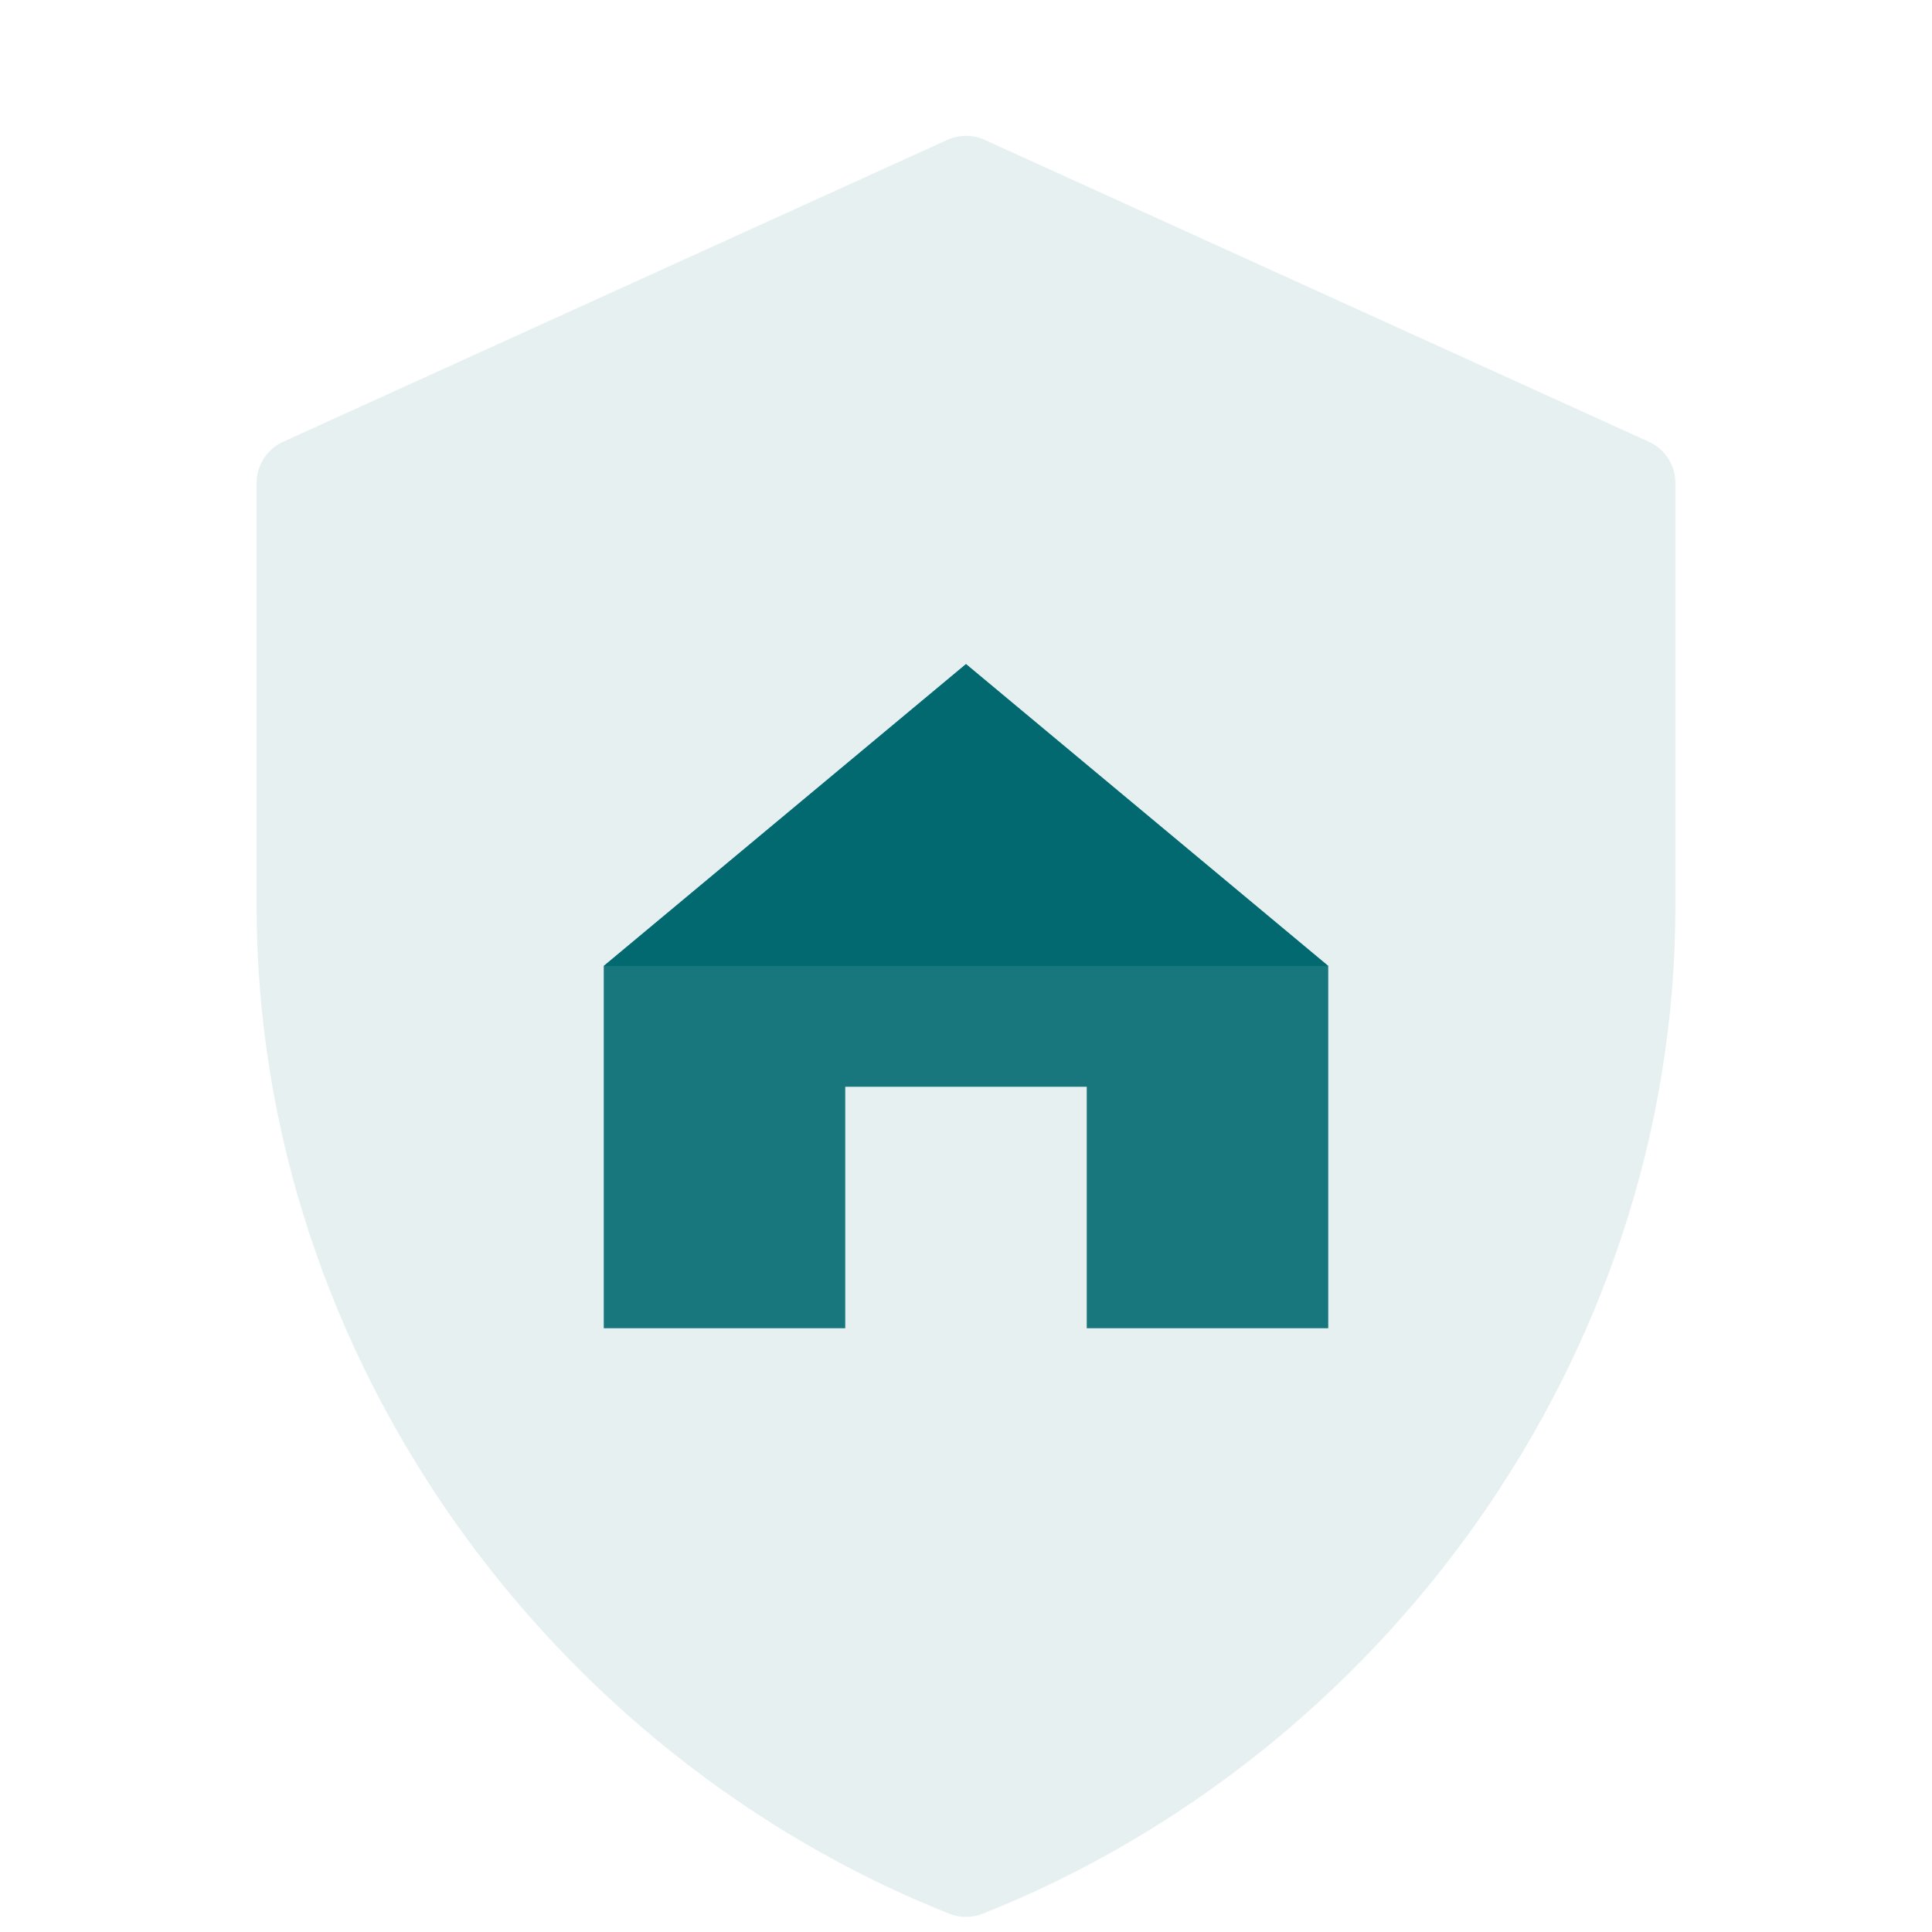
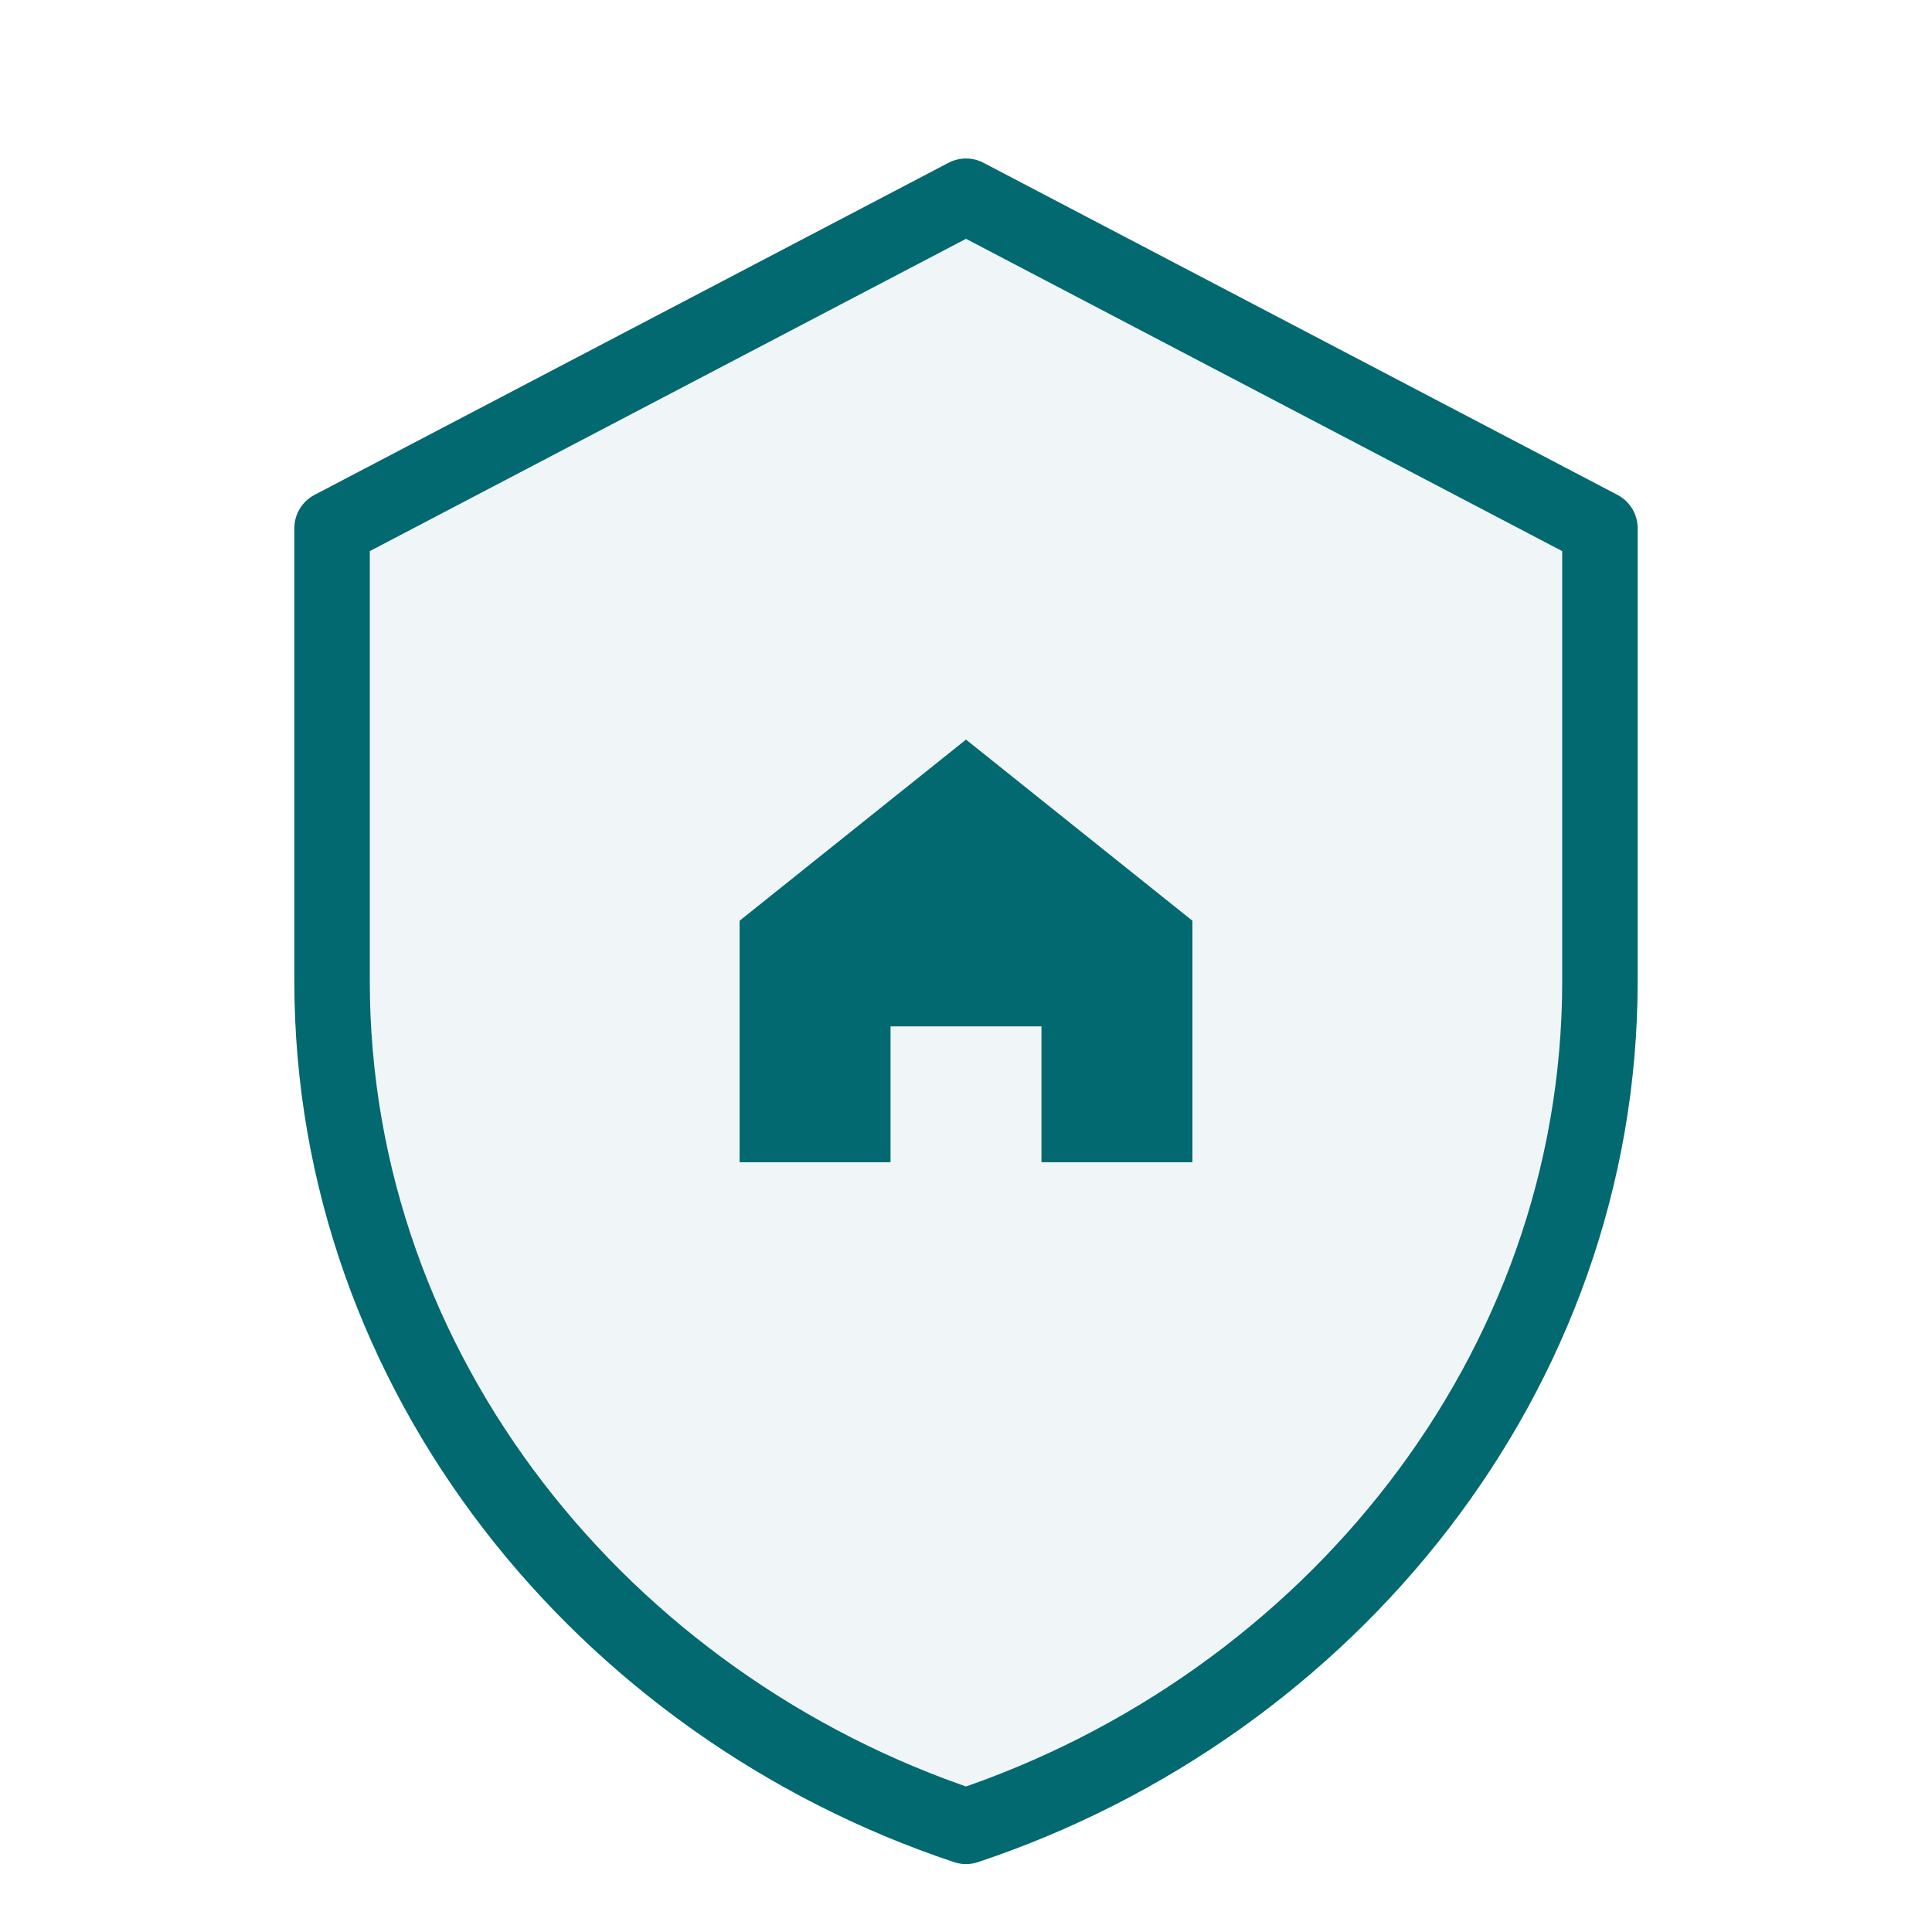
- <svg xmlns="http://www.w3.org/2000/svg" viewBox="0 0 32 32" fill="none">
-   <path d="M16 3L5 8v7c0 7.2 4.7 13.5 11 16 6.3-2.5 11-8.8 11-16V8L16 3z" fill="#01696f" opacity="0.1" stroke="#01696f" stroke-width="1.5" stroke-linejoin="round" />
-   <path d="M16 11l-6 5v6h4v-4h4v4h4v-6l-6-5z" fill="#01696f" opacity="0.9" />
-   <path d="M16 11l-6 5h12l-6-5z" fill="#01696f" />
+ <svg xmlns="http://www.w3.org/2000/svg" viewBox="0 0 512 512" fill="none">
+   <path d="M256 52L88 140v120c0 104 72 192 168 224 96-32 168-120 168-224V140L256 52z" fill="#01696F" opacity="0.06" />
+   <path d="M256 52L88 140v120c0 104 72 192 168 224 96-32 168-120 168-224V140L256 52z" fill="none" stroke="#01696F" stroke-width="20" stroke-linejoin="round" />
+   <path d="M256 196l-60 48v64h40v-36h40v36h40v-64l-60-48z" fill="#01696F" />
</svg>
